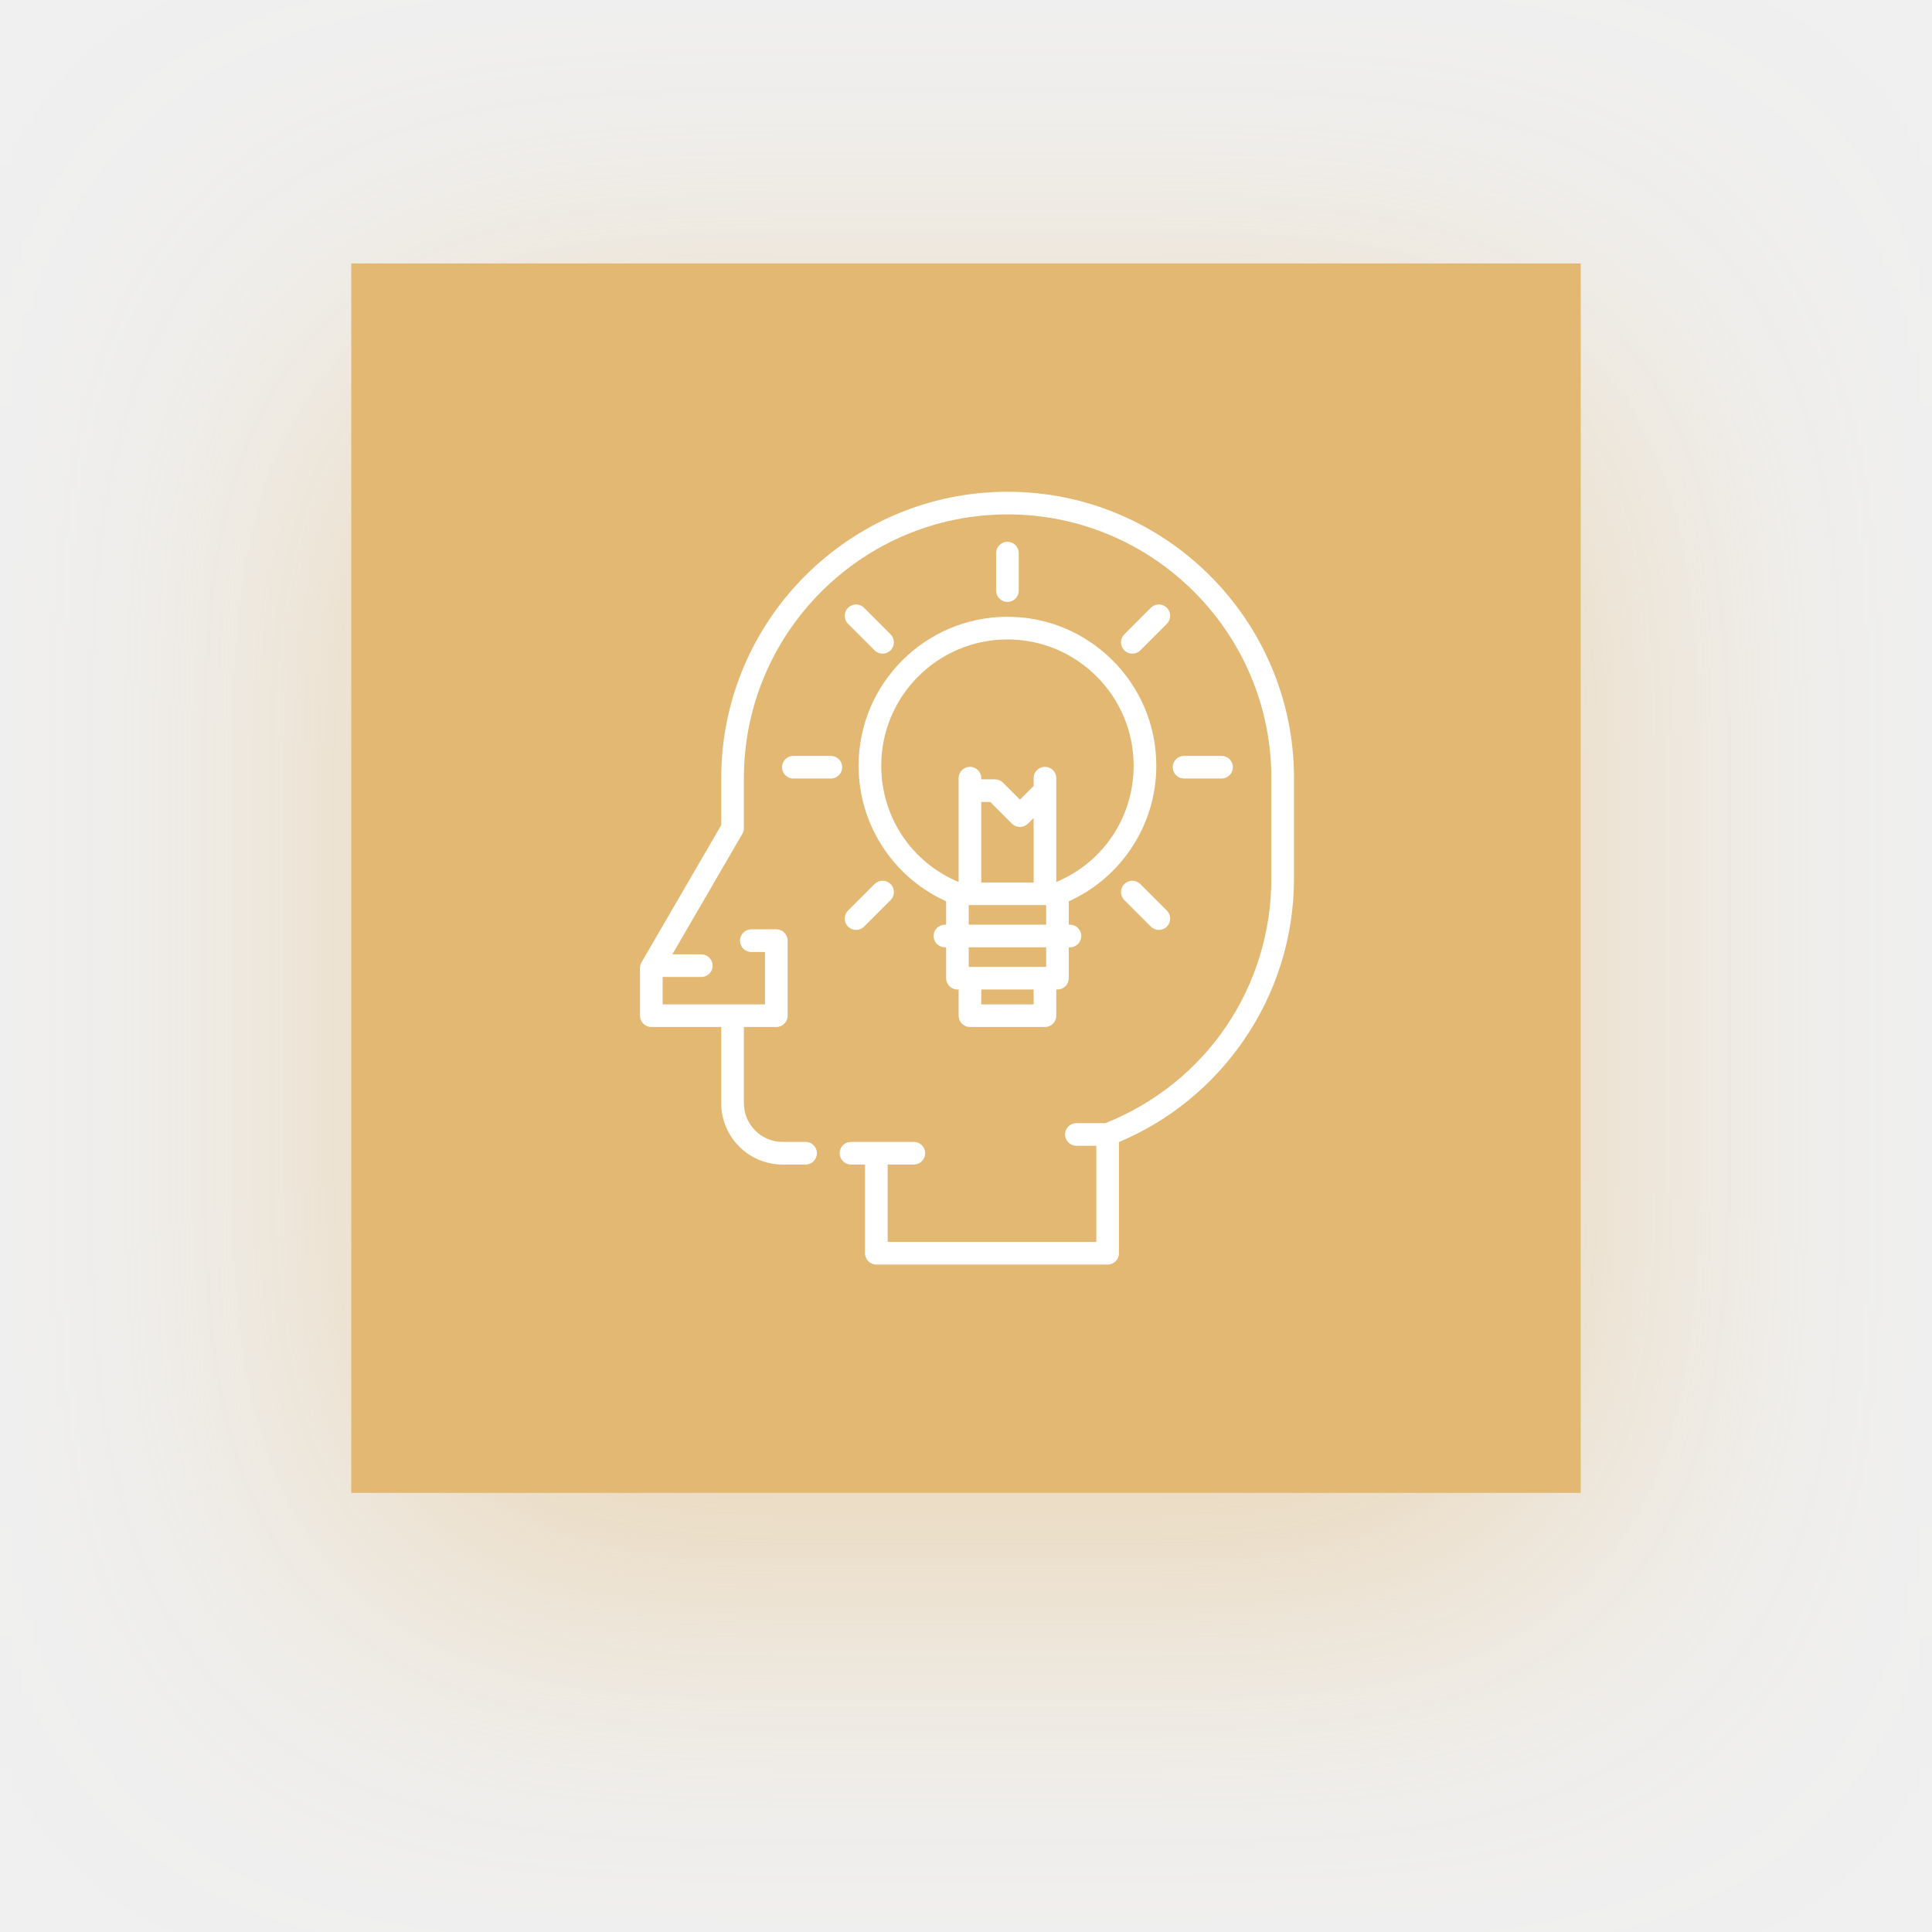
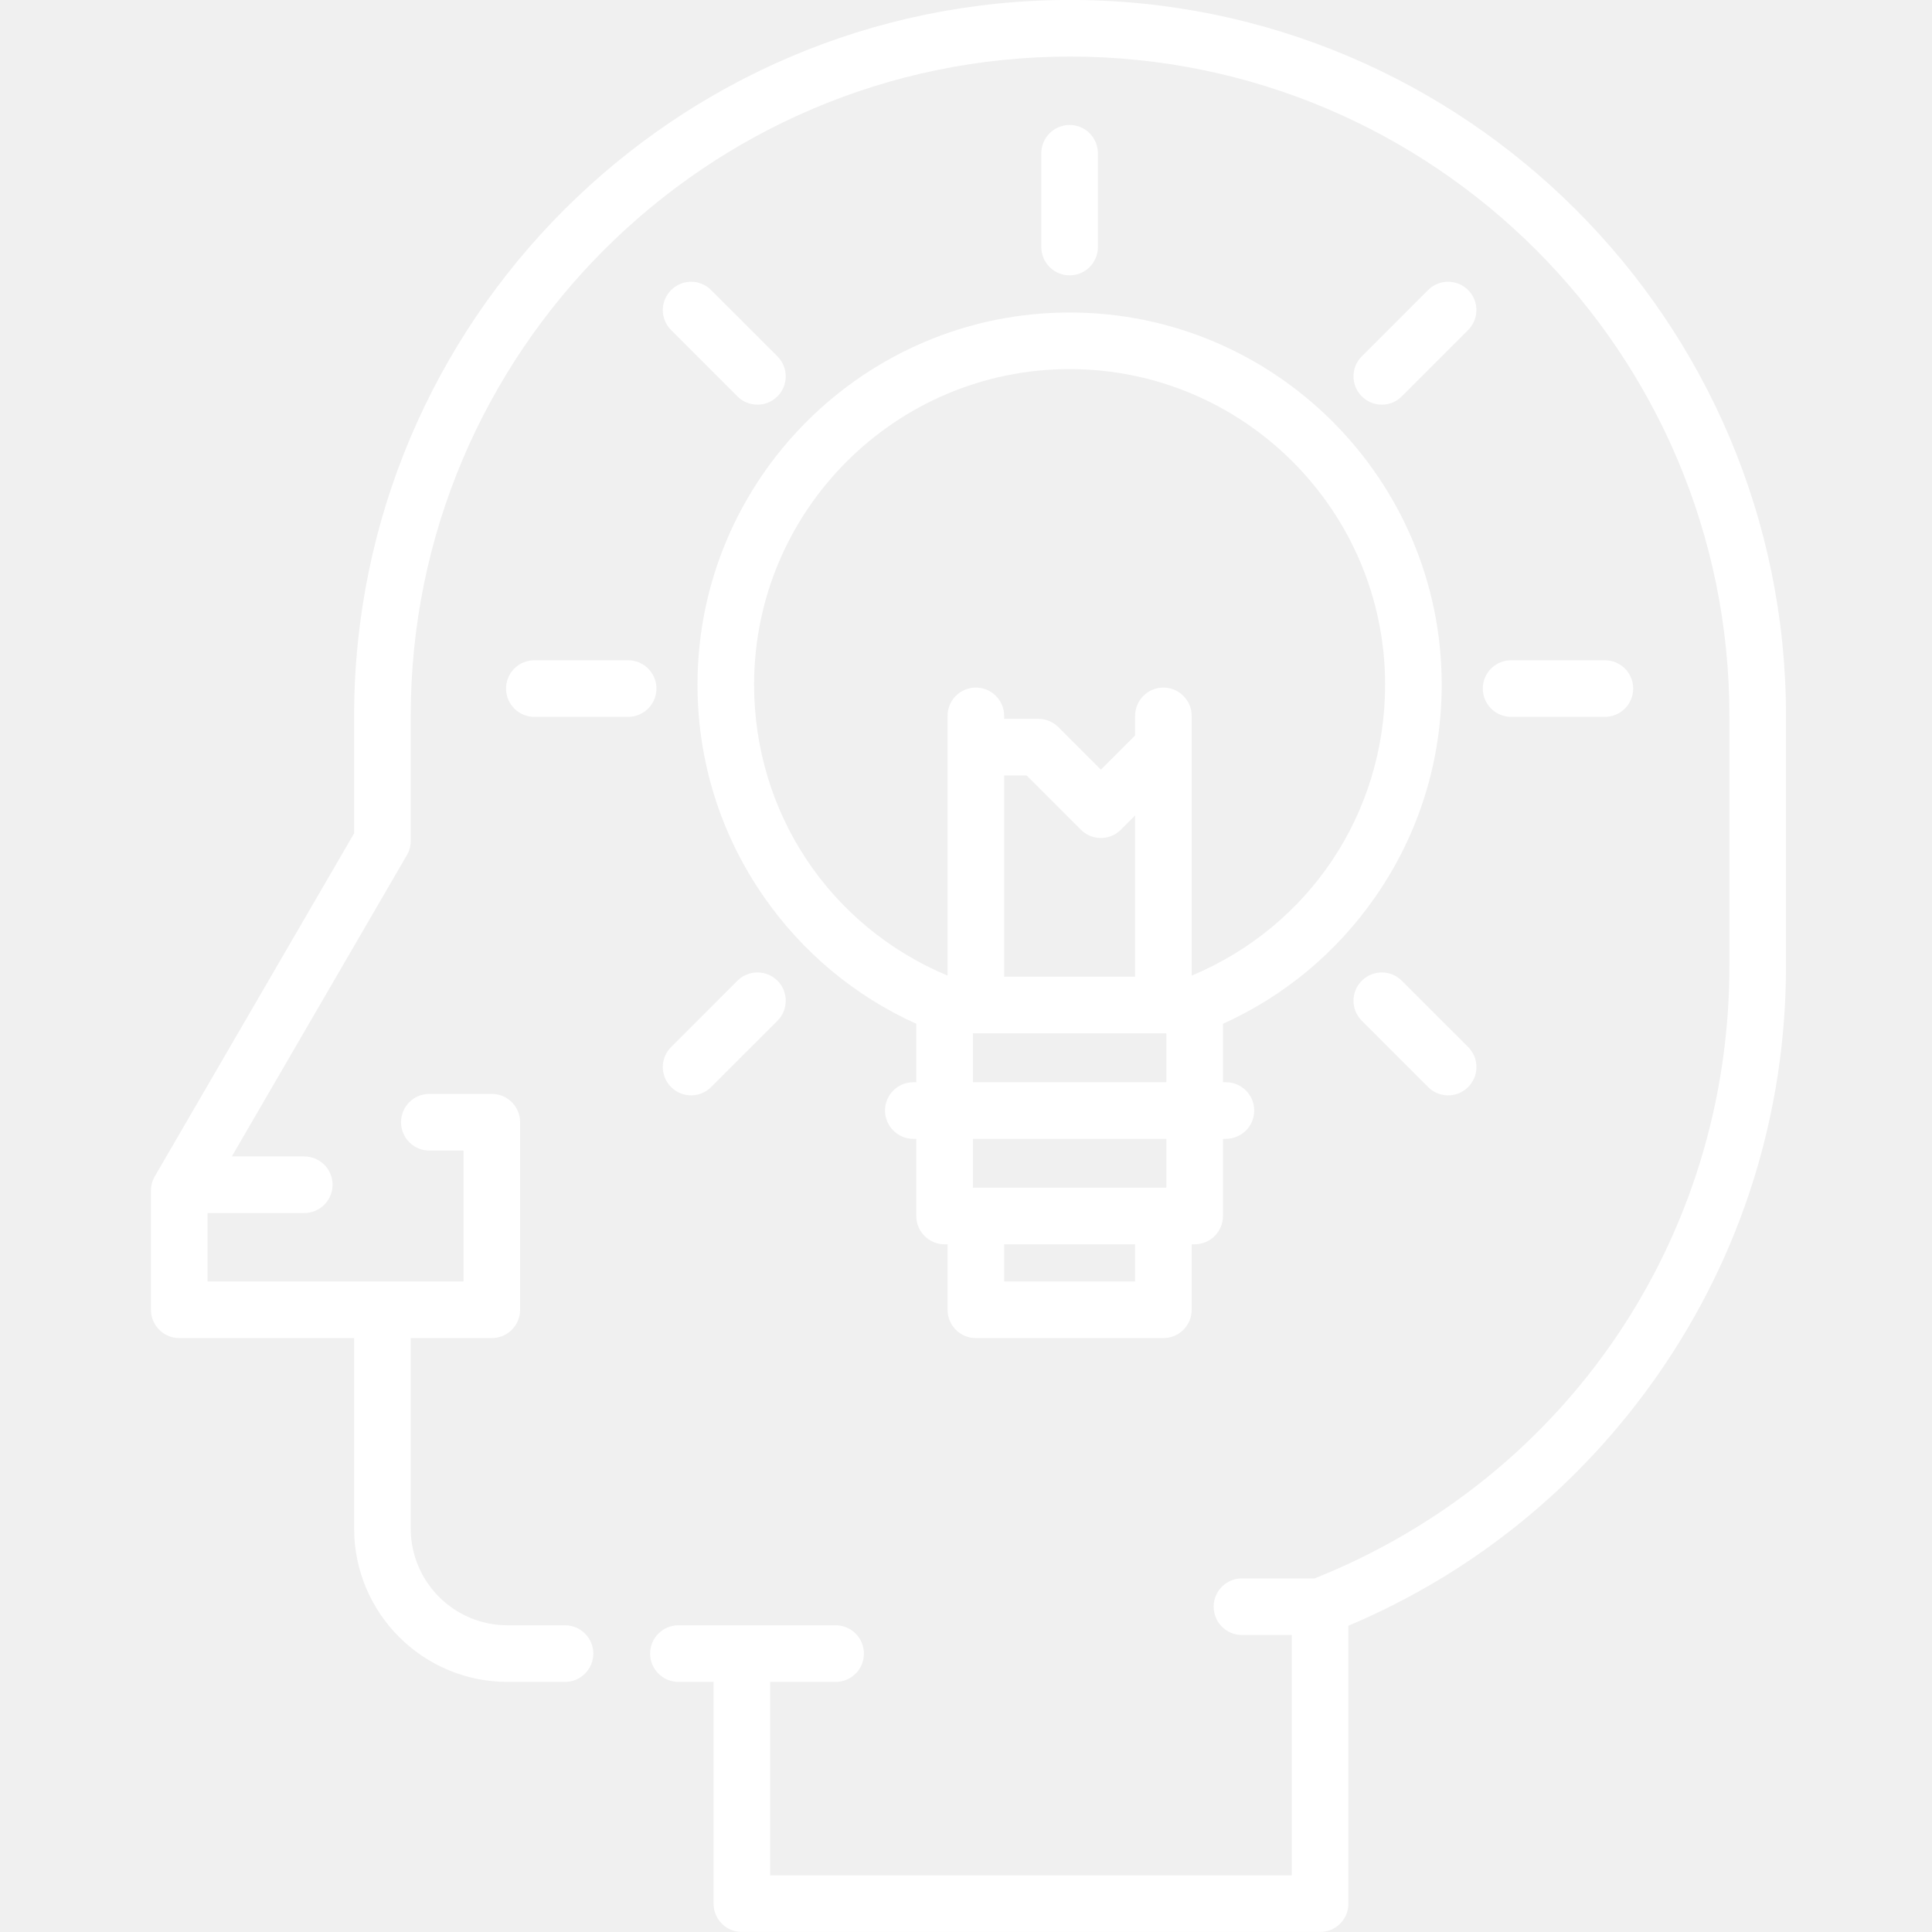
- <svg xmlns="http://www.w3.org/2000/svg" width="110" height="110" viewBox="0 0 110 110" fill="none">
-   <g filter="url(#filter0_d)">
-     <rect x="20" y="14.999" width="70" height="70" fill="#E3B873" />
-   </g>
+ <svg xmlns="http://www.w3.org/2000/svg" width="44" height="44" viewBox="0 0 44 44" fill="none">
  <g clip-path="url(#clip0)">
-     <path d="M57.37 27.999C48.379 27.999 41.065 35.313 41.065 44.304V46.978L36.525 54.791C36.468 54.89 36.438 55.002 36.438 55.115V57.829C36.438 58.185 36.726 58.474 37.082 58.474H41.065L41.065 62.812C41.065 64.738 42.631 66.304 44.557 66.304H45.868C46.224 66.304 46.512 66.015 46.512 65.659C46.512 65.303 46.224 65.015 45.868 65.015H44.557C43.342 65.015 42.354 64.027 42.354 62.812V58.474H44.201C44.557 58.474 44.845 58.185 44.845 57.829V53.558C44.845 53.202 44.557 52.913 44.201 52.913H42.777C42.421 52.913 42.133 53.202 42.133 53.558C42.133 53.914 42.421 54.203 42.777 54.203H43.556V57.184H37.727V55.626H39.929C40.285 55.626 40.574 55.338 40.574 54.982C40.574 54.626 40.285 54.337 39.929 54.337H38.28L42.258 47.49C42.319 47.391 42.354 47.275 42.354 47.152V44.304C42.354 36.024 49.09 29.288 57.37 29.288C65.65 29.288 72.386 36.024 72.386 44.304V49.999C72.386 56.192 68.682 61.653 62.94 63.947H61.285C60.929 63.947 60.64 64.235 60.64 64.591C60.64 64.947 60.929 65.236 61.285 65.236H62.42V70.71H50.54V66.304H52.031C52.387 66.304 52.675 66.016 52.675 65.659C52.675 65.304 52.387 65.015 52.031 65.015H49.897H49.895H48.45C48.094 65.015 47.806 65.303 47.806 65.659C47.806 66.015 48.094 66.304 48.45 66.304H49.251V71.355C49.251 71.711 49.54 71.999 49.895 71.999H63.065C63.42 71.999 63.709 71.711 63.709 71.355V65.025C66.556 63.824 68.988 61.851 70.764 59.299C72.668 56.561 73.675 53.346 73.675 49.999V44.304C73.675 35.313 66.361 27.999 57.37 27.999Z" fill="white" />
-     <path d="M48.885 43.592C48.885 45.332 49.408 47.003 50.398 48.426C51.28 49.694 52.473 50.686 53.868 51.316V52.647H53.801C53.444 52.647 53.156 52.935 53.156 53.291C53.156 53.647 53.444 53.936 53.801 53.936H53.868V55.694C53.868 56.05 54.156 56.338 54.512 56.338H54.58V57.829C54.58 58.185 54.868 58.474 55.224 58.474H59.495C59.851 58.474 60.14 58.185 60.14 57.829V56.338H60.207C60.563 56.338 60.852 56.05 60.852 55.694V53.936H60.919C61.275 53.936 61.563 53.647 61.563 53.291C61.563 52.935 61.275 52.647 60.919 52.647H60.852V51.316C62.247 50.686 63.44 49.694 64.322 48.426C65.311 47.003 65.835 45.332 65.835 43.592C65.835 38.919 62.033 35.117 57.36 35.117C52.687 35.117 48.885 38.919 48.885 43.592ZM55.869 45.661H56.381L57.616 46.896C57.737 47.016 57.901 47.085 58.072 47.085C58.242 47.085 58.407 47.016 58.528 46.896L58.851 46.572V50.244H55.869V45.661ZM58.851 57.185H55.869V56.338H58.851V57.185ZM59.563 55.049H55.157V53.936H59.563V55.049ZM55.157 52.647V51.533H59.563V52.647H55.157ZM57.36 36.407C61.322 36.407 64.545 39.63 64.545 43.592C64.545 46.515 62.822 49.096 60.14 50.219V45.016C60.14 45.016 60.14 45.016 60.14 45.016V44.304C60.14 43.948 59.851 43.66 59.495 43.66C59.139 43.66 58.851 43.948 58.851 44.304V44.749L58.072 45.528L57.104 44.56C56.983 44.439 56.819 44.371 56.648 44.371H55.869V44.304C55.869 43.948 55.58 43.66 55.224 43.66C54.868 43.66 54.58 43.948 54.58 44.304V50.219C51.898 49.096 50.174 46.515 50.174 43.592C50.174 39.63 53.397 36.407 57.36 36.407Z" fill="white" />
-     <path d="M58.004 33.626V31.491C58.004 31.135 57.716 30.846 57.36 30.846C57.004 30.846 56.715 31.135 56.715 31.491V33.626C56.715 33.983 57.004 34.271 57.36 34.271C57.716 34.271 58.004 33.983 58.004 33.626Z" fill="white" />
-     <path d="M49.196 34.606C48.944 34.354 48.536 34.354 48.284 34.606C48.032 34.857 48.032 35.266 48.284 35.517L49.794 37.027C49.92 37.153 50.085 37.216 50.25 37.216C50.415 37.216 50.58 37.153 50.706 37.027C50.957 36.776 50.957 36.368 50.706 36.116L49.196 34.606Z" fill="white" />
-     <path d="M47.305 43.037H45.169C44.813 43.037 44.525 43.326 44.525 43.681C44.525 44.038 44.813 44.326 45.169 44.326H47.305C47.661 44.326 47.95 44.038 47.95 43.681C47.95 43.326 47.661 43.037 47.305 43.037Z" fill="white" />
-     <path d="M49.794 50.335L48.284 51.846C48.032 52.097 48.032 52.505 48.284 52.757C48.41 52.883 48.575 52.946 48.74 52.946C48.905 52.946 49.07 52.883 49.196 52.757L50.706 51.247C50.958 50.995 50.958 50.587 50.706 50.335C50.454 50.084 50.046 50.084 49.794 50.335Z" fill="white" />
-     <path d="M64.014 50.335C63.762 50.587 63.762 50.995 64.014 51.247L65.524 52.757C65.65 52.883 65.815 52.946 65.98 52.946C66.145 52.946 66.31 52.883 66.436 52.757C66.688 52.505 66.688 52.097 66.436 51.845L64.925 50.335C64.674 50.084 64.266 50.084 64.014 50.335Z" fill="white" />
-     <path d="M69.55 44.326C69.906 44.326 70.195 44.037 70.195 43.681C70.195 43.325 69.906 43.037 69.55 43.037H67.415C67.058 43.037 66.77 43.325 66.77 43.681C66.77 44.037 67.058 44.326 67.415 44.326H69.55Z" fill="white" />
-     <path d="M65.524 34.605L64.014 36.116C63.762 36.367 63.762 36.775 64.014 37.027C64.14 37.153 64.305 37.216 64.47 37.216C64.634 37.216 64.8 37.153 64.925 37.027L66.435 35.517C66.687 35.265 66.687 34.857 66.435 34.605C66.184 34.354 65.776 34.354 65.524 34.605Z" fill="white" />
+     <path d="M24.37 -0.001C15.379 -0.001 8.065 7.313 8.065 16.304V18.978L3.525 26.791C3.468 26.89 3.438 27.002 3.438 27.115V29.829C3.438 30.185 3.726 30.474 4.082 30.474H8.065L8.065 34.812C8.065 36.738 9.631 38.304 11.557 38.304H12.868C13.224 38.304 13.512 38.015 13.512 37.66C13.512 37.303 13.224 37.015 12.868 37.015H11.557C10.342 37.015 9.354 36.027 9.354 34.812V30.474H11.201C11.557 30.474 11.845 30.185 11.845 29.829V25.558C11.845 25.202 11.557 24.913 11.201 24.913H9.777C9.421 24.913 9.133 25.202 9.133 25.558C9.133 25.914 9.421 26.203 9.777 26.203H10.556V29.184H4.727V27.626H6.929C7.285 27.626 7.574 27.338 7.574 26.982C7.574 26.625 7.285 26.337 6.929 26.337H5.28L9.258 19.49C9.319 19.391 9.354 19.275 9.354 19.152V16.304C9.354 8.024 16.09 1.288 24.37 1.288C32.65 1.288 39.386 8.024 39.386 16.304V21.999C39.386 28.192 35.682 33.653 29.94 35.947H28.285C27.929 35.947 27.64 36.235 27.64 36.591C27.64 36.947 27.929 37.236 28.285 37.236H29.42V42.71H17.54V38.304H19.031C19.387 38.304 19.675 38.016 19.675 37.66C19.675 37.304 19.387 37.015 19.031 37.015H16.897H16.895H15.45C15.095 37.015 14.806 37.303 14.806 37.66C14.806 38.015 15.095 38.304 15.45 38.304H16.251V43.355C16.251 43.711 16.54 43.999 16.895 43.999H30.065C30.421 43.999 30.709 43.711 30.709 43.355V37.025C33.556 35.824 35.988 33.851 37.764 31.299C39.668 28.561 40.675 25.346 40.675 21.999V16.304C40.675 7.313 33.361 -0.001 24.37 -0.001Z" fill="white" />
+     <path d="M15.885 15.592C15.885 17.332 16.408 19.003 17.398 20.426C18.28 21.694 19.473 22.686 20.868 23.316V24.647H20.801C20.444 24.647 20.156 24.935 20.156 25.291C20.156 25.647 20.444 25.936 20.801 25.936H20.868V27.694C20.868 28.05 21.156 28.338 21.512 28.338H21.58V29.829C21.58 30.185 21.868 30.474 22.224 30.474H26.495C26.851 30.474 27.14 30.185 27.14 29.829V28.338H27.207C27.563 28.338 27.852 28.05 27.852 27.694V25.936H27.919C28.275 25.936 28.564 25.647 28.564 25.291C28.564 24.935 28.275 24.647 27.919 24.647H27.852V23.316C29.247 22.686 30.44 21.694 31.322 20.426C32.311 19.003 32.834 17.332 32.834 15.592C32.834 10.919 29.033 7.117 24.36 7.117C19.687 7.117 15.885 10.919 15.885 15.592ZM22.869 17.661H23.381L24.616 18.896C24.737 19.016 24.901 19.085 25.072 19.085C25.242 19.085 25.407 19.016 25.527 18.896L25.851 18.572V22.244H22.869V17.661ZM25.851 29.185H22.869V28.338H25.851V29.185ZM26.563 27.049H22.157V25.936H26.563V27.049ZM22.157 24.647V23.533H26.563V24.647H22.157ZM24.36 8.406C28.322 8.406 31.545 11.63 31.545 15.592C31.545 18.515 29.822 21.096 27.14 22.219V17.016C27.14 17.016 27.14 17.016 27.14 17.016V16.304C27.14 15.948 26.851 15.659 26.495 15.659C26.139 15.659 25.851 15.948 25.851 16.304V16.749L25.072 17.528L24.104 16.56C23.983 16.439 23.819 16.372 23.648 16.372H22.869V16.304C22.869 15.948 22.58 15.659 22.224 15.659C21.868 15.659 21.58 15.948 21.58 16.304V22.219C18.898 21.096 17.174 18.515 17.174 15.592C17.174 11.63 20.397 8.406 24.36 8.406Z" fill="white" />
+     <path d="M25.004 5.626V3.491C25.004 3.135 24.716 2.846 24.36 2.846C24.004 2.846 23.715 3.135 23.715 3.491V5.626C23.715 5.982 24.004 6.271 24.36 6.271C24.716 6.271 25.004 5.982 25.004 5.626Z" fill="white" />
+     <path d="M16.195 6.606C15.944 6.354 15.536 6.354 15.284 6.606C15.032 6.857 15.032 7.266 15.284 7.517L16.794 9.027C16.92 9.153 17.085 9.216 17.25 9.216C17.415 9.216 17.58 9.153 17.706 9.027C17.957 8.775 17.957 8.368 17.706 8.116L16.195 6.606Z" fill="white" />
+     <path d="M14.305 15.037H12.169C11.813 15.037 11.525 15.326 11.525 15.681C11.525 16.038 11.813 16.326 12.169 16.326H14.305C14.661 16.326 14.95 16.038 14.95 15.681C14.95 15.326 14.661 15.037 14.305 15.037Z" fill="white" />
+     <path d="M16.794 22.335L15.284 23.846C15.032 24.098 15.032 24.505 15.284 24.757C15.41 24.883 15.575 24.946 15.74 24.946C15.905 24.946 16.07 24.883 16.195 24.757L17.706 23.247C17.958 22.995 17.958 22.587 17.706 22.335C17.454 22.084 17.046 22.084 16.794 22.335Z" fill="white" />
+     <path d="M31.014 22.335C30.762 22.587 30.762 22.995 31.014 23.247L32.524 24.757C32.65 24.883 32.815 24.946 32.98 24.946C33.145 24.946 33.31 24.883 33.436 24.757C33.688 24.505 33.688 24.097 33.436 23.845L31.925 22.335C31.674 22.084 31.266 22.084 31.014 22.335Z" fill="white" />
+     <path d="M36.55 16.326C36.907 16.326 37.195 16.037 37.195 15.681C37.195 15.325 36.907 15.037 36.55 15.037H34.415C34.058 15.037 33.77 15.325 33.77 15.681C33.77 16.037 34.058 16.326 34.415 16.326H36.55Z" fill="white" />
+     <path d="M32.524 6.605L31.014 8.116C30.762 8.367 30.762 8.775 31.014 9.027C31.14 9.153 31.305 9.216 31.47 9.216C31.634 9.216 31.8 9.153 31.925 9.027L33.435 7.517C33.687 7.265 33.687 6.857 33.435 6.605C33.184 6.354 32.776 6.354 32.524 6.605Z" fill="white" />
  </g>
  <defs>
-     <filter id="filter0_d" x="0" y="-0.001" width="110" height="110" filterUnits="userSpaceOnUse" color-interpolation-filters="sRGB">
-       <feFlood flood-opacity="0" result="BackgroundImageFix" />
-       <feColorMatrix in="SourceAlpha" type="matrix" values="0 0 0 0 0 0 0 0 0 0 0 0 0 0 0 0 0 0 127 0" />
-       <feOffset dy="5" />
-       <feGaussianBlur stdDeviation="10" />
-       <feColorMatrix type="matrix" values="0 0 0 0 0.89 0 0 0 0 0.722 0 0 0 0 0.451 0 0 0 0.5 0" />
-       <feBlend mode="normal" in2="BackgroundImageFix" result="effect1_dropShadow" />
-       <feBlend mode="normal" in="SourceGraphic" in2="effect1_dropShadow" result="shape" />
-     </filter>
    <clipPath id="clip0">
-       <rect x="33" y="27.999" width="44" height="44" fill="white" />
+       <rect y="-0.001" width="44" height="44" fill="white" />
    </clipPath>
  </defs>
</svg>
